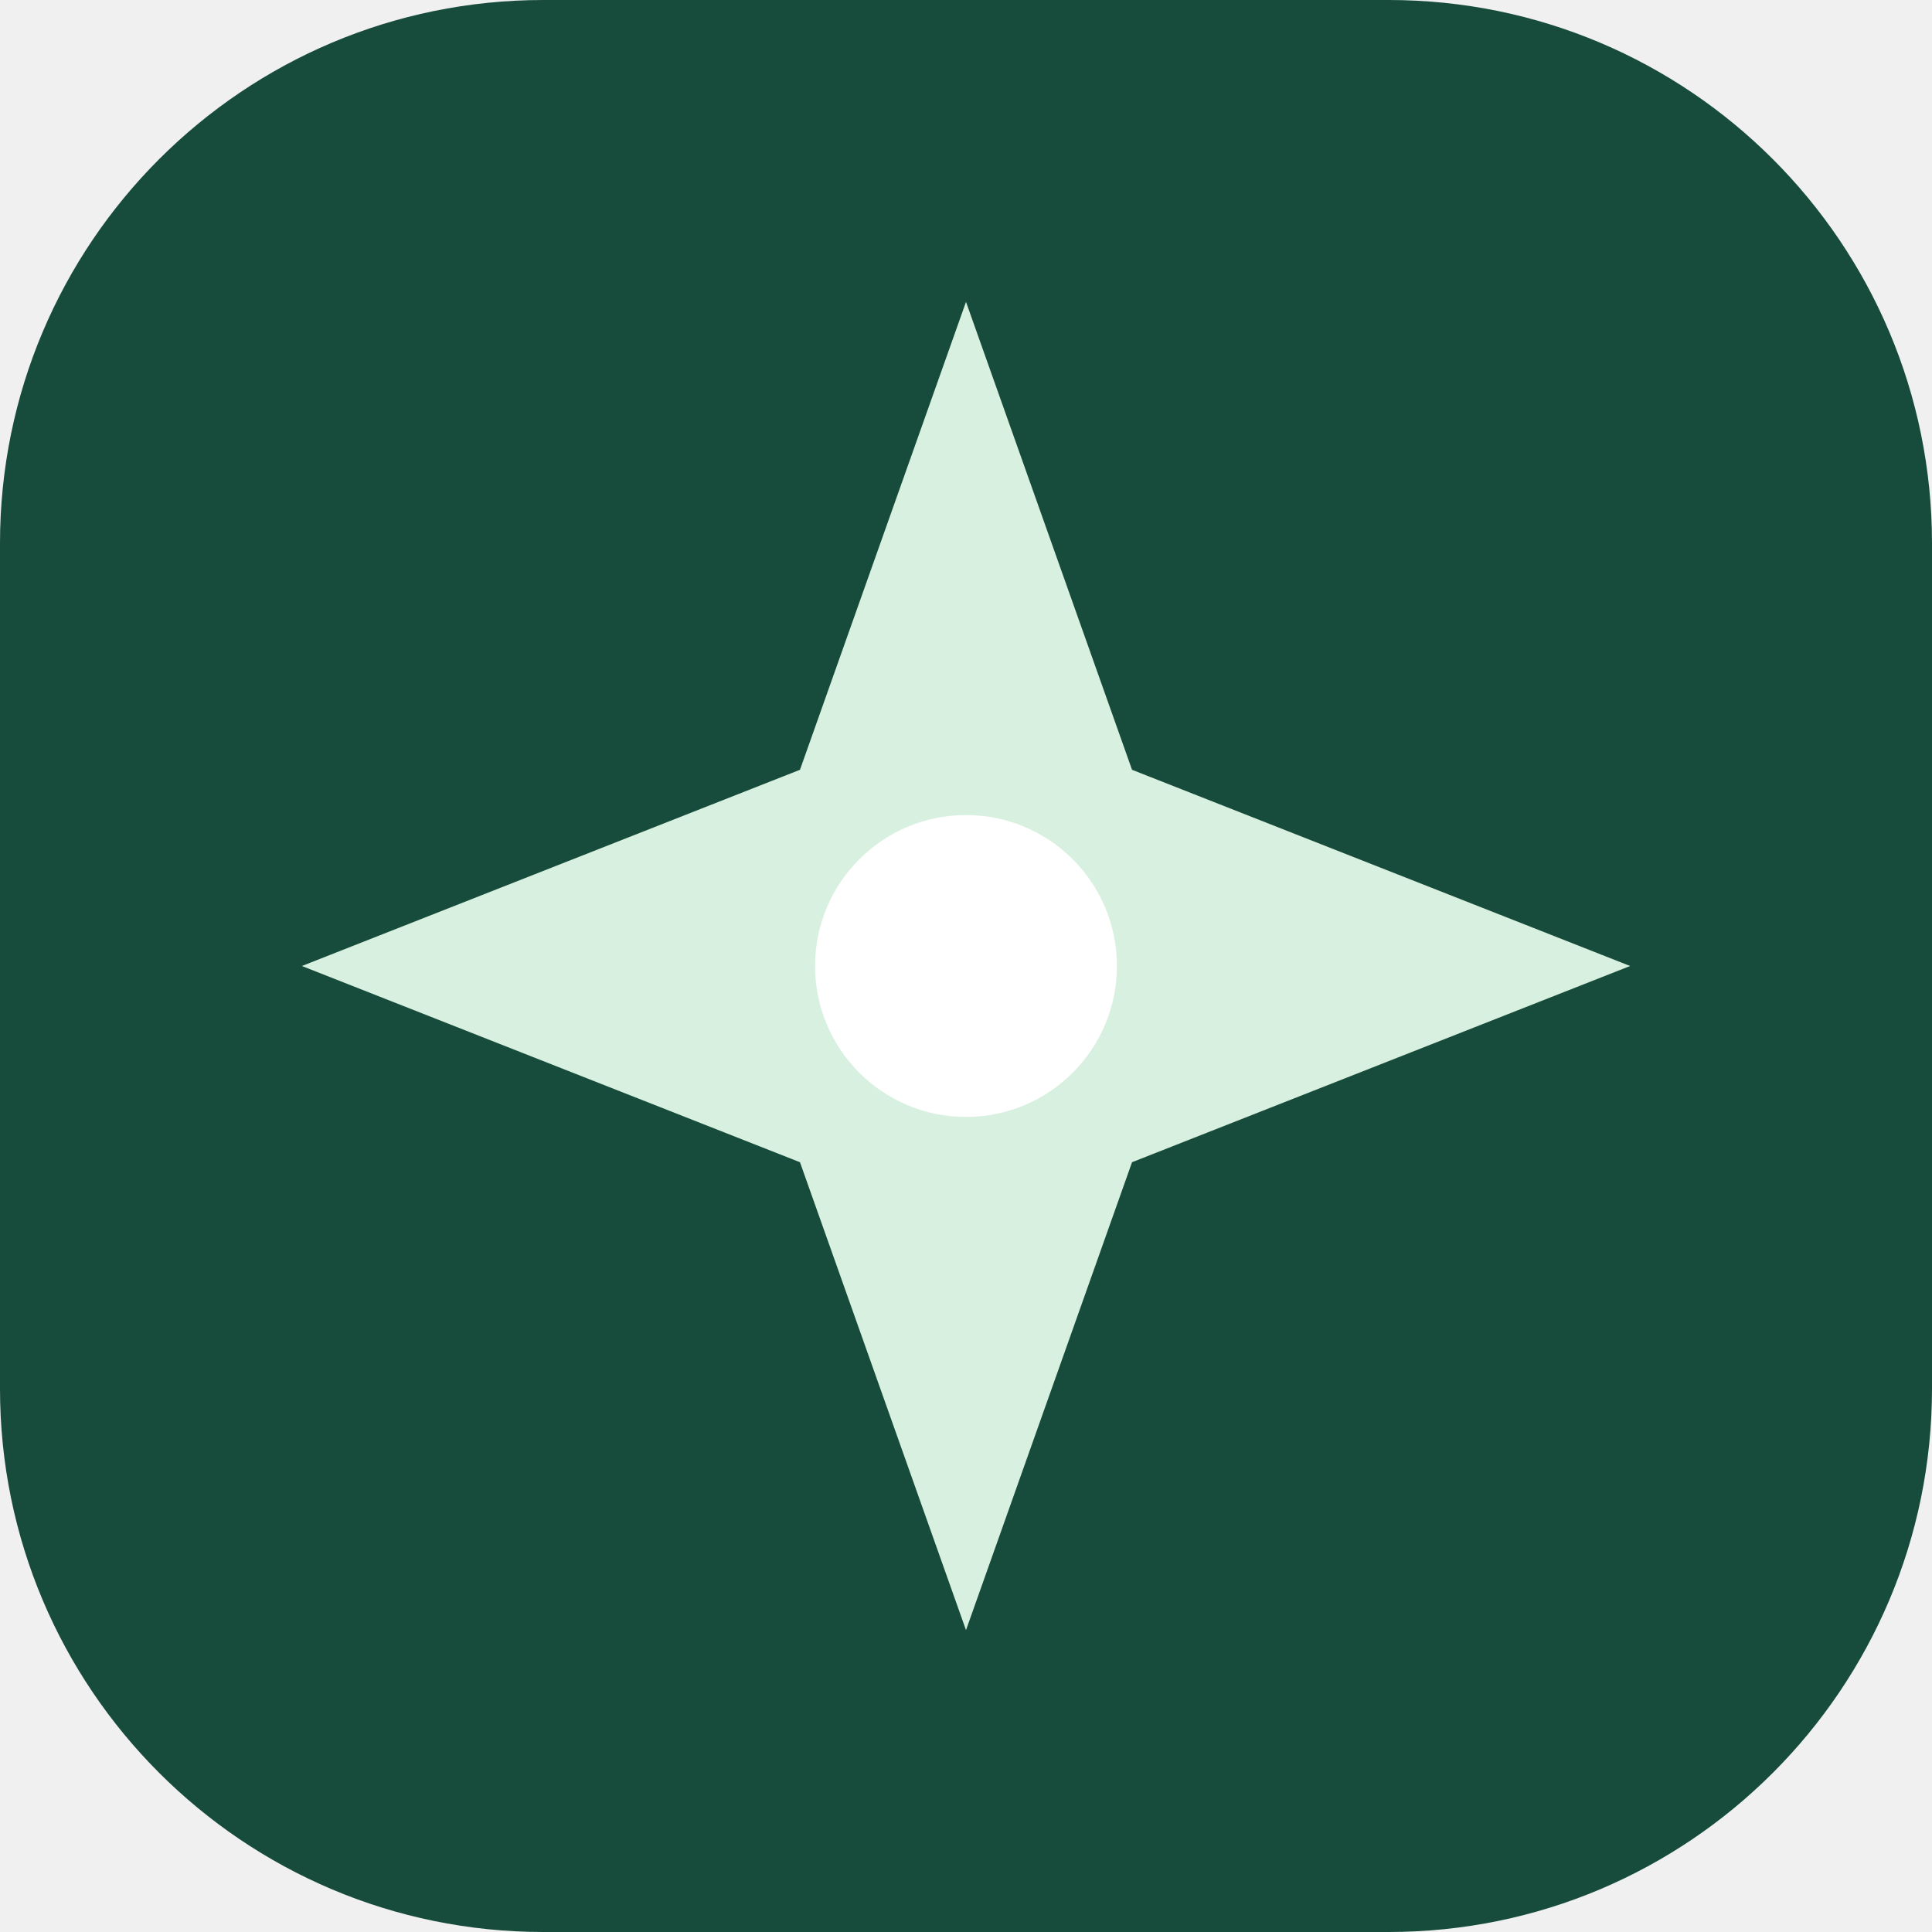
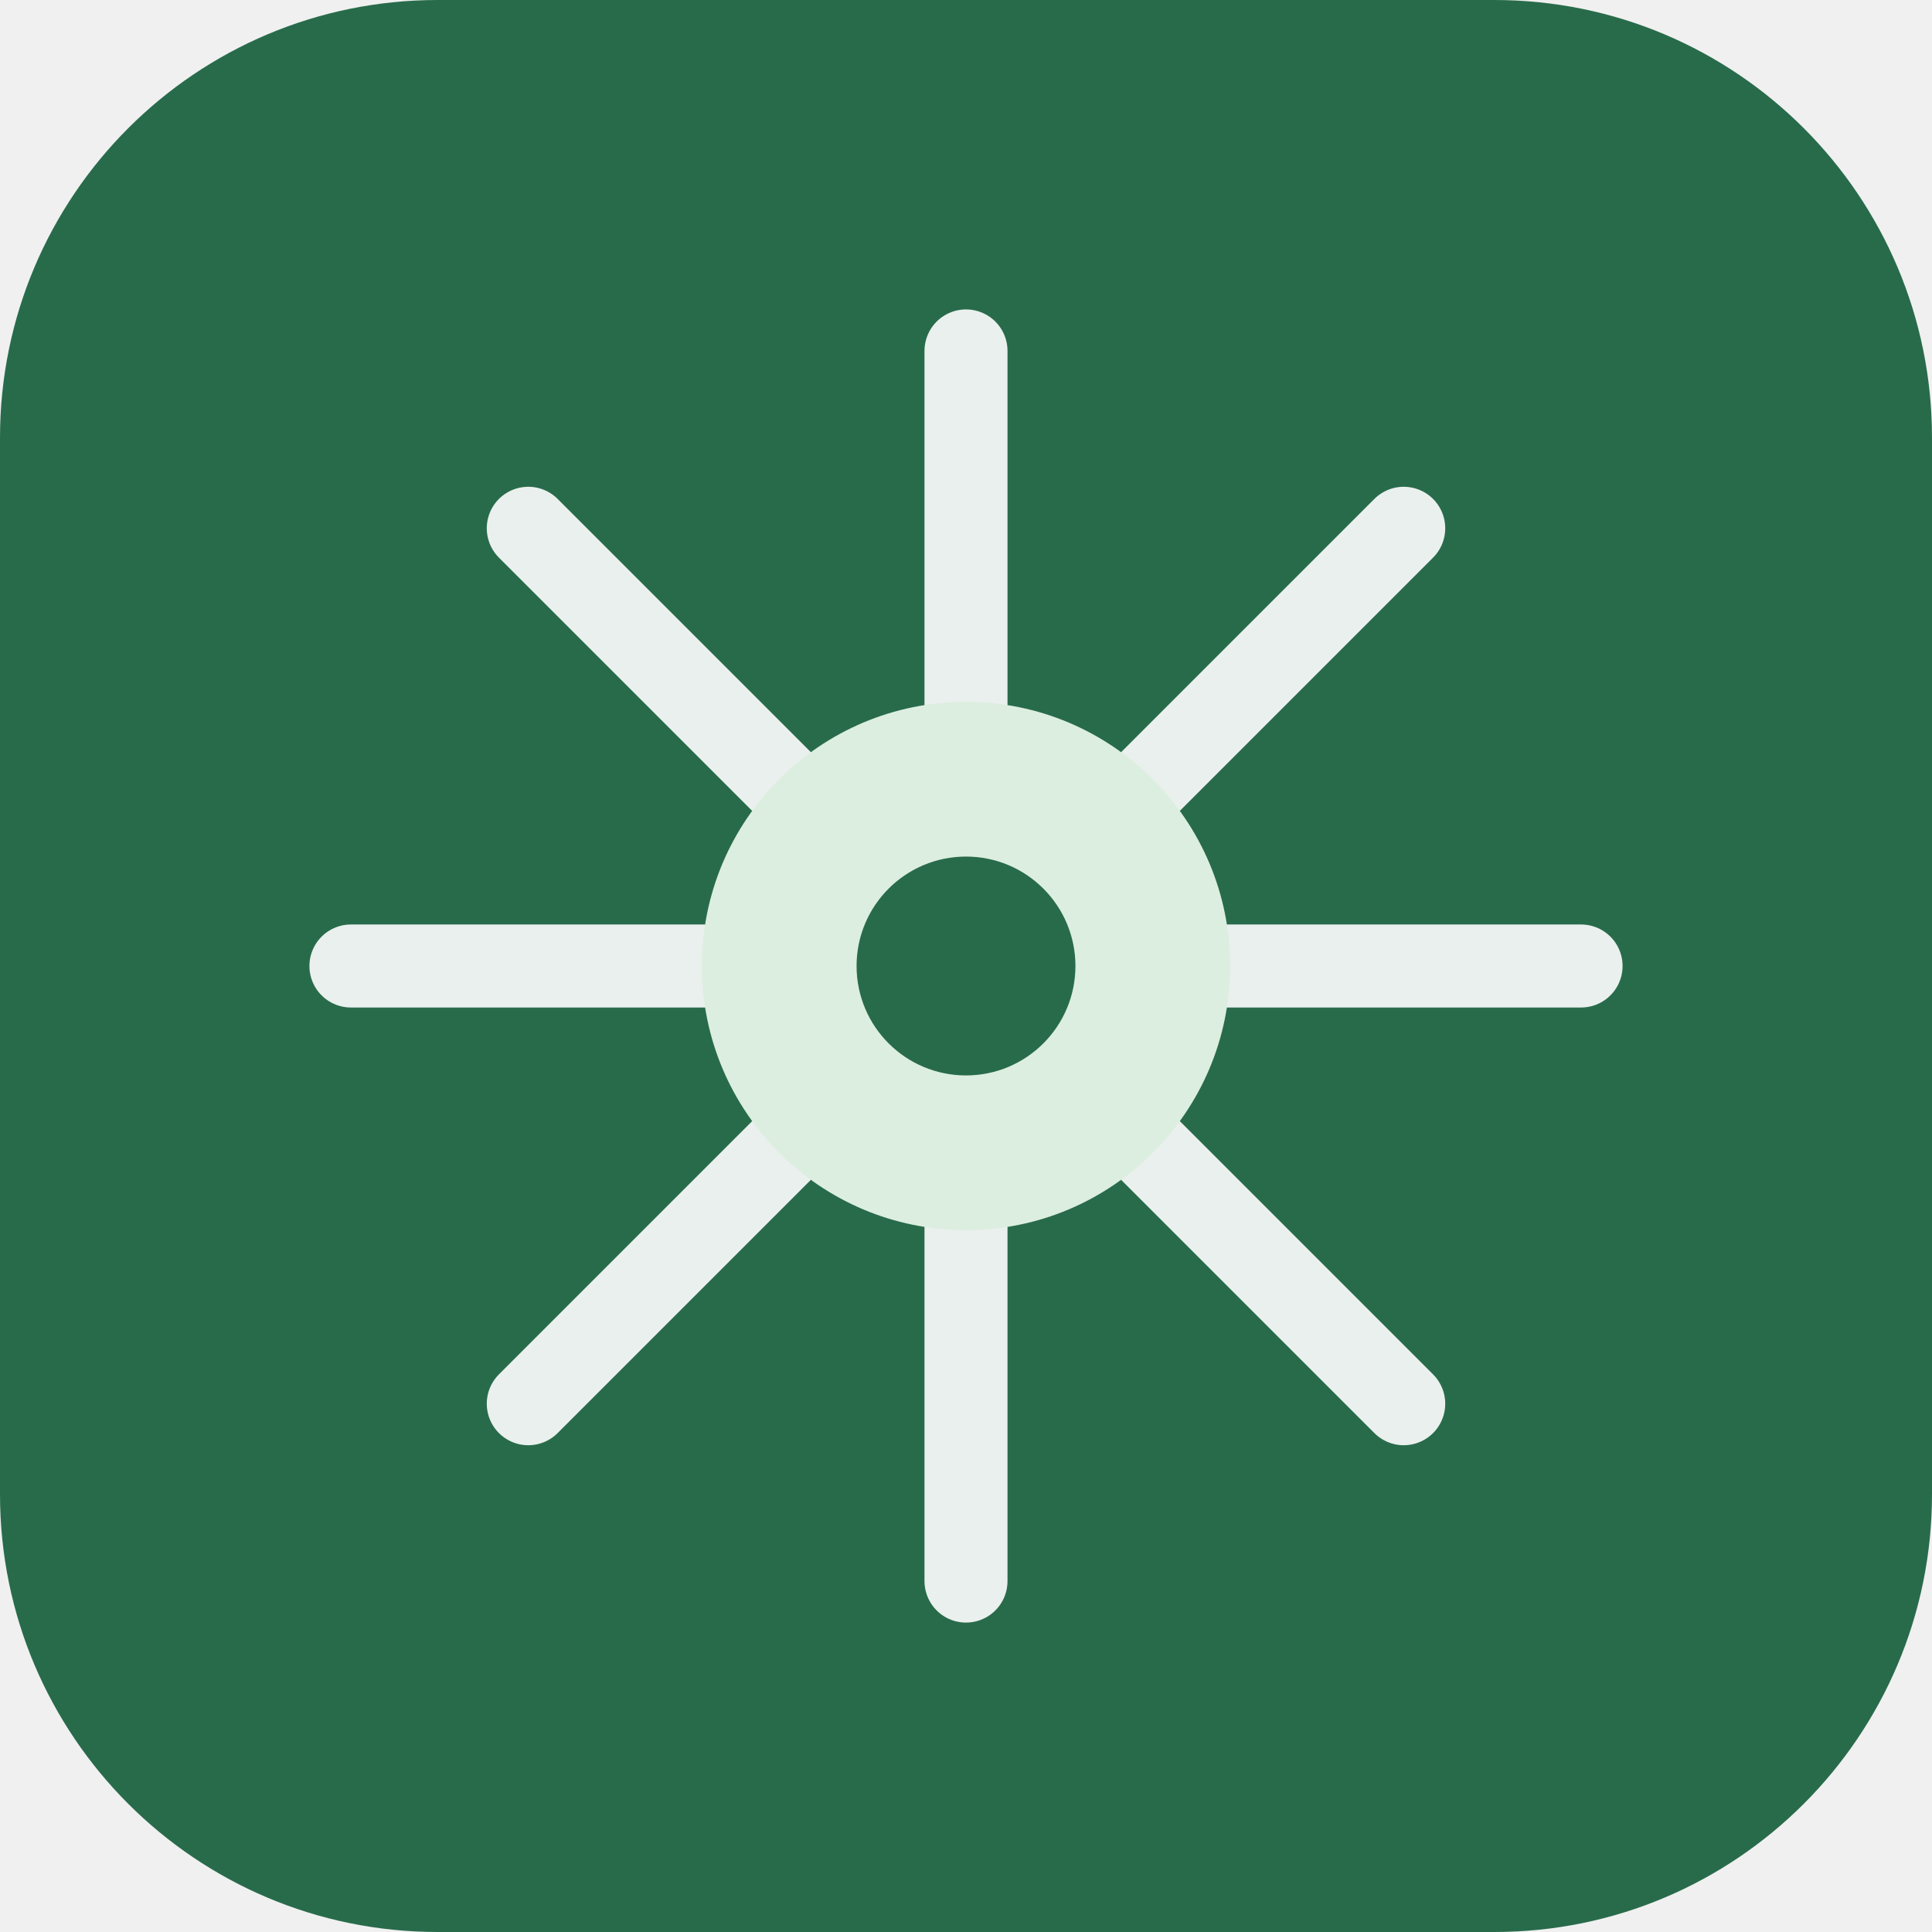
- <svg xmlns="http://www.w3.org/2000/svg" viewBox="0 0 64 64">
-   <rect width="64" height="64" rx="18" fill="#174b3b" />
-   <path d="M32 10 37.5 25.5 54 32 37.5 38.5 32 54 26.5 38.5 10 32 26.5 25.5Z" fill="#d8f0df" />
-   <circle cx="32" cy="32" r="5" fill="#fff" />
+ <svg xmlns="http://www.w3.org/2000/svg" viewBox="0 0 512 512">
+   <rect width="512" height="512" rx="116" fill="#286b4b" />
+   <path d="M256 93v326M93 256h326M140 140l232 232M372 140 140 372" stroke="#ffffff" stroke-width="22" stroke-linecap="round" opacity=".9" />
+   <circle cx="256" cy="256" r="70" fill="#dceee0" />
+   <circle cx="256" cy="256" r="29" fill="#286b4b" />
</svg>
